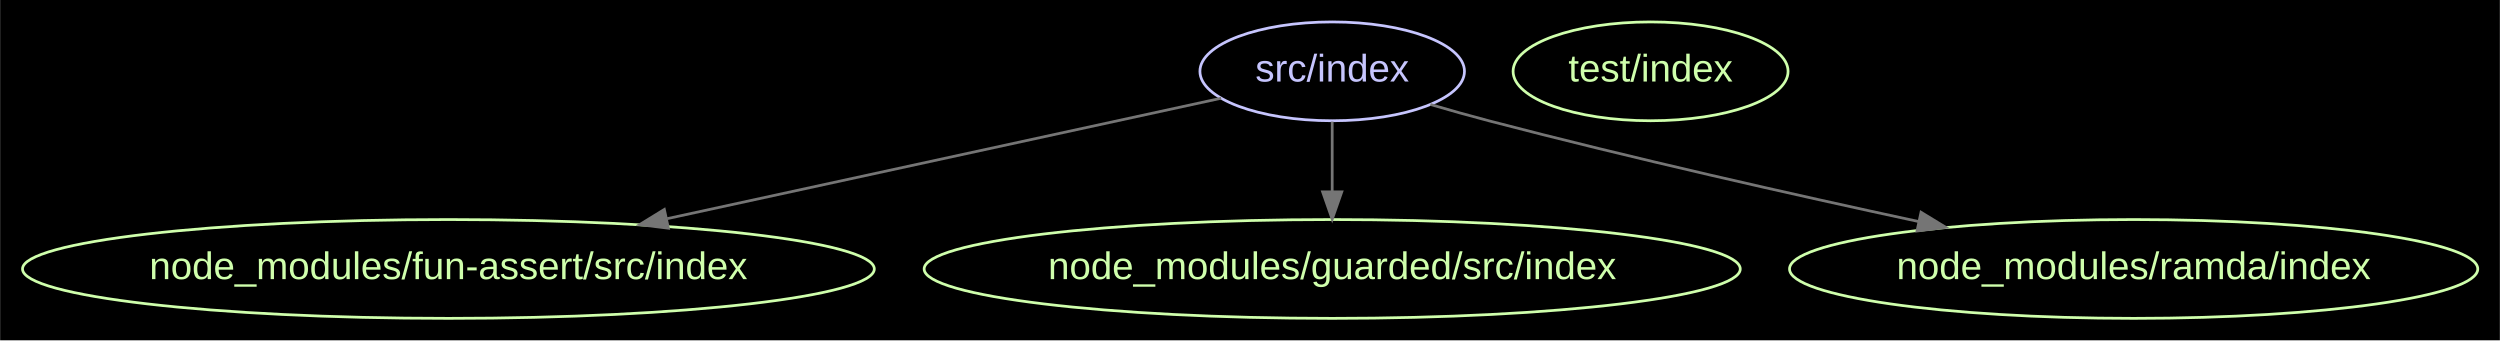
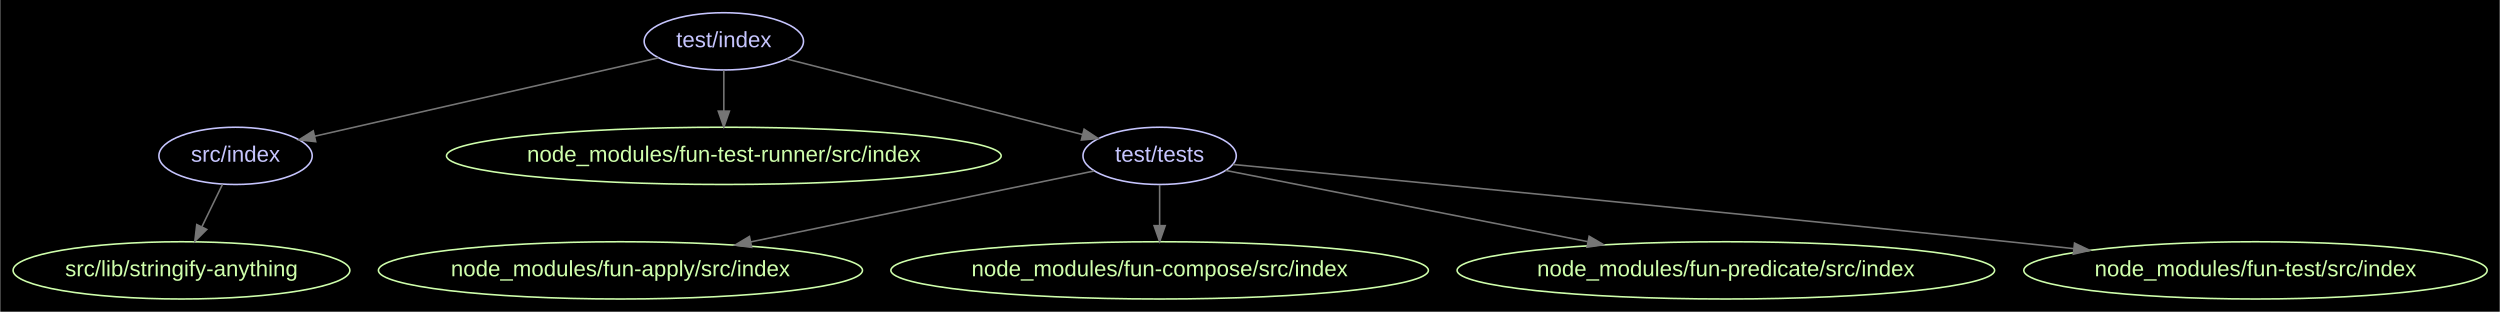
- <svg xmlns="http://www.w3.org/2000/svg" width="911pt" height="124pt" viewBox="0.00 0.00 910.76 123.98">
-   <g id="graph0" class="graph" transform="scale(1 1) rotate(0) translate(7.992 115.992)">
-     <polygon fill="#000000" stroke="none" points="-7.992,7.992 -7.992,-115.992 902.767,-115.992 902.767,7.992 -7.992,7.992" />
+ <svg xmlns="http://www.w3.org/2000/svg" width="1572pt" height="196pt" viewBox="0.00 0.00 1571.51 195.98">
+   <g id="graph0" class="graph" transform="scale(1 1) rotate(0) translate(7.992 187.992)">
+     <polygon fill="#000000" stroke="none" points="-7.992,7.992 -7.992,-187.992 1563.52,-187.992 1563.52,7.992 -7.992,7.992" />
    <g id="node1" class="node">
-       <ellipse fill="none" stroke="#c6c5fe" cx="477.336" cy="-90" rx="48.192" ry="18" />
-       <text text-anchor="middle" x="477.336" y="-86.3" font-family="Arial" font-size="14.00" fill="#c6c5fe">src/index</text>
+       <ellipse fill="none" stroke="#c6c5fe" cx="139.941" cy="-90" rx="48.192" ry="18" />
+       <text text-anchor="middle" x="139.941" y="-86.3" font-family="Arial" font-size="14.00" fill="#c6c5fe">src/index</text>
    </g>
    <g id="node2" class="node">
-       <ellipse fill="none" stroke="#cfffac" cx="155.336" cy="-18" rx="155.173" ry="18" />
-       <text text-anchor="middle" x="155.336" y="-14.3" font-family="Arial" font-size="14.00" fill="#cfffac">node_modules/fun-assert/src/index</text>
+       <ellipse fill="none" stroke="#cfffac" cx="105.941" cy="-18" rx="105.881" ry="18" />
+       <text text-anchor="middle" x="105.941" y="-14.3" font-family="Arial" font-size="14.00" fill="#cfffac">src/lib/stringify-anything</text>
    </g>
    <g id="edge1" class="edge">
-       <path fill="none" stroke="#757575" d="M436.881,-80.205C386.456,-69.243 299.118,-50.257 235.055,-36.33" />
-       <polygon fill="#757575" stroke="#757575" points="235.497,-32.845 224.982,-34.14 234.01,-39.685 235.497,-32.845" />
+       <path fill="none" stroke="#757575" d="M131.71,-72.055C127.842,-64.091 123.14,-54.411 118.817,-45.51" />
+       <polygon fill="#757575" stroke="#757575" points="121.849,-43.741 114.331,-36.275 115.552,-46.8 121.849,-43.741" />
    </g>
    <g id="node3" class="node">
-       <ellipse fill="none" stroke="#cfffac" cx="477.336" cy="-18" rx="148.674" ry="18" />
-       <text text-anchor="middle" x="477.336" y="-14.3" font-family="Arial" font-size="14.00" fill="#cfffac">node_modules/guarded/src/index</text>
+       <ellipse fill="none" stroke="#c6c5fe" cx="446.941" cy="-162" rx="50.091" ry="18" />
+       <text text-anchor="middle" x="446.941" y="-158.3" font-family="Arial" font-size="14.00" fill="#c6c5fe">test/index</text>
+     </g>
+     <g id="edge3" class="edge">
+       <path fill="none" stroke="#757575" d="M405.856,-151.632C349.944,-138.883 249.984,-116.091 189.832,-102.376" />
+       <polygon fill="#757575" stroke="#757575" points="190.337,-98.901 179.809,-100.09 188.78,-105.726 190.337,-98.901" />
+     </g>
+     <g id="node4" class="node">
+       <ellipse fill="none" stroke="#cfffac" cx="446.941" cy="-90" rx="174.369" ry="18" />
+       <text text-anchor="middle" x="446.941" y="-86.3" font-family="Arial" font-size="14.00" fill="#cfffac">node_modules/fun-test-runner/src/index</text>
    </g>
    <g id="edge2" class="edge">
-       <path fill="none" stroke="#757575" d="M477.336,-71.697C477.336,-63.983 477.336,-54.712 477.336,-46.112" />
-       <polygon fill="#757575" stroke="#757575" points="480.836,-46.104 477.336,-36.104 473.836,-46.104 480.836,-46.104" />
-     </g>
-     <g id="node4" class="node">
-       <ellipse fill="none" stroke="#cfffac" cx="769.336" cy="-18" rx="125.378" ry="18" />
-       <text text-anchor="middle" x="769.336" y="-14.3" font-family="Arial" font-size="14.00" fill="#cfffac">node_modules/ramda/index</text>
-     </g>
-     <g id="edge3" class="edge">
-       <path fill="none" stroke="#757575" d="M513.111,-77.925C520.124,-75.869 527.443,-73.803 534.336,-72 586.263,-58.418 645.184,-45.134 691.038,-35.263" />
-       <polygon fill="#757575" stroke="#757575" points="691.868,-38.664 700.912,-33.146 690.401,-31.82 691.868,-38.664" />
+       <path fill="none" stroke="#757575" d="M446.941,-143.697C446.941,-135.983 446.941,-126.712 446.941,-118.112" />
+       <polygon fill="#757575" stroke="#757575" points="450.441,-118.104 446.941,-108.104 443.441,-118.104 450.441,-118.104" />
    </g>
    <g id="node5" class="node">
-       <ellipse fill="none" stroke="#cfffac" cx="593.336" cy="-90" rx="50.091" ry="18" />
-       <text text-anchor="middle" x="593.336" y="-86.3" font-family="Arial" font-size="14.00" fill="#cfffac">test/index</text>
+       <ellipse fill="none" stroke="#c6c5fe" cx="720.941" cy="-90" rx="48.192" ry="18" />
+       <text text-anchor="middle" x="720.941" y="-86.3" font-family="Arial" font-size="14.00" fill="#c6c5fe">test/tests</text>
+     </g>
+     <g id="edge4" class="edge">
+       <path fill="none" stroke="#757575" d="M486.49,-150.896C535.637,-138.34 619.477,-116.921 672.449,-103.388" />
+       <polygon fill="#757575" stroke="#757575" points="673.466,-106.741 682.289,-100.875 671.733,-99.959 673.466,-106.741" />
+     </g>
+     <g id="node6" class="node">
+       <ellipse fill="none" stroke="#cfffac" cx="381.941" cy="-18" rx="152.173" ry="18" />
+       <text text-anchor="middle" x="381.941" y="-14.3" font-family="Arial" font-size="14.00" fill="#cfffac">node_modules/fun-apply/src/index</text>
+     </g>
+     <g id="edge5" class="edge">
+       <path fill="none" stroke="#757575" d="M679.711,-80.487C626.314,-69.46 532.014,-49.989 463.817,-35.907" />
+       <polygon fill="#757575" stroke="#757575" points="464.454,-32.464 453.952,-33.87 463.038,-39.32 464.454,-32.464" />
+     </g>
+     <g id="node7" class="node">
+       <ellipse fill="none" stroke="#cfffac" cx="720.941" cy="-18" rx="168.97" ry="18" />
+       <text text-anchor="middle" x="720.941" y="-14.3" font-family="Arial" font-size="14.00" fill="#cfffac">node_modules/fun-compose/src/index</text>
+     </g>
+     <g id="edge6" class="edge">
+       <path fill="none" stroke="#757575" d="M720.941,-71.697C720.941,-63.983 720.941,-54.712 720.941,-46.112" />
+       <polygon fill="#757575" stroke="#757575" points="724.441,-46.104 720.941,-36.104 717.441,-46.104 724.441,-46.104" />
+     </g>
+     <g id="node8" class="node">
+       <ellipse fill="none" stroke="#cfffac" cx="1076.94" cy="-18" rx="168.97" ry="18" />
+       <text text-anchor="middle" x="1076.94" y="-14.3" font-family="Arial" font-size="14.00" fill="#cfffac">node_modules/fun-predicate/src/index</text>
+     </g>
+     <g id="edge7" class="edge">
+       <path fill="none" stroke="#757575" d="M762.475,-80.833C818.006,-69.914 917.822,-50.287 990.131,-36.069" />
+       <polygon fill="#757575" stroke="#757575" points="991.007,-39.464 1000.14,-34.1 989.657,-32.596 991.007,-39.464" />
+     </g>
+     <g id="node9" class="node">
+       <ellipse fill="none" stroke="#cfffac" cx="1409.94" cy="-18" rx="145.674" ry="18" />
+       <text text-anchor="middle" x="1409.94" y="-14.3" font-family="Arial" font-size="14.00" fill="#cfffac">node_modules/fun-test/src/index</text>
+     </g>
+     <g id="edge8" class="edge">
+       <path fill="none" stroke="#757575" d="M767.028,-84.587C859.549,-75.693 1074.49,-54.85 1254.94,-36 1268.16,-34.619 1282,-33.143 1295.75,-31.659" />
+       <polygon fill="#757575" stroke="#757575" points="1296.17,-35.134 1305.74,-30.578 1295.42,-28.175 1296.17,-35.134" />
    </g>
  </g>
</svg>
